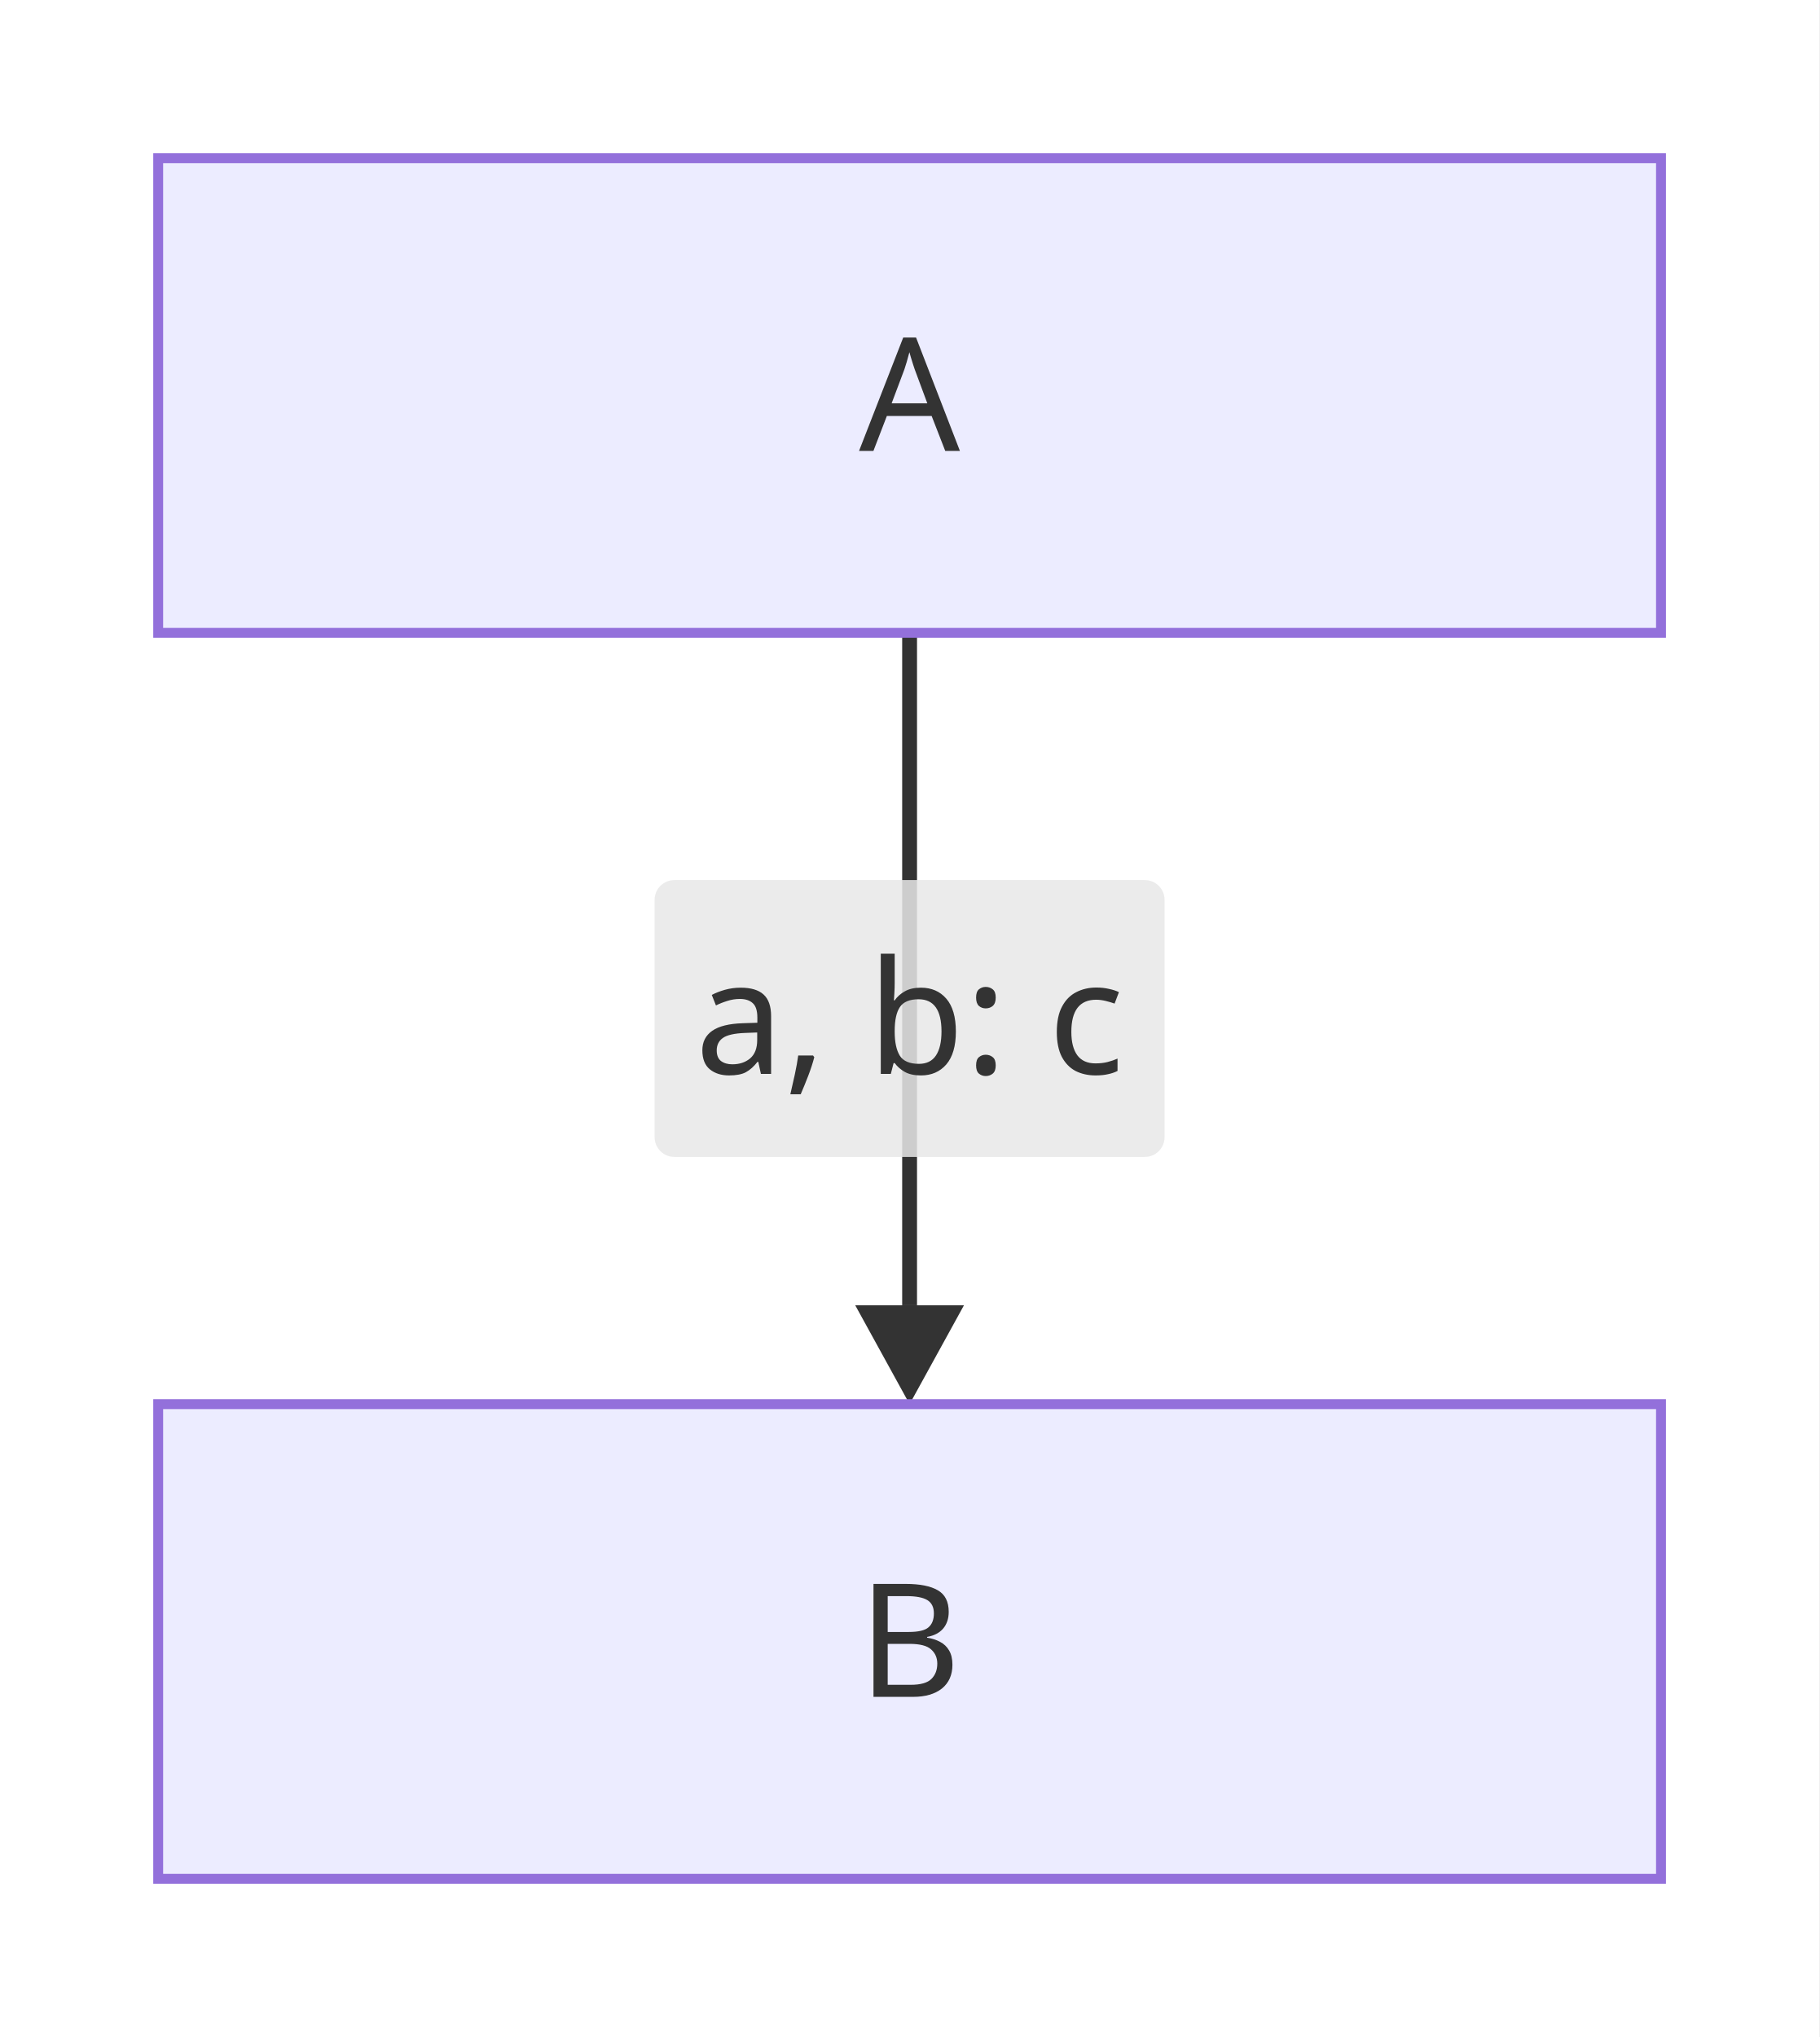
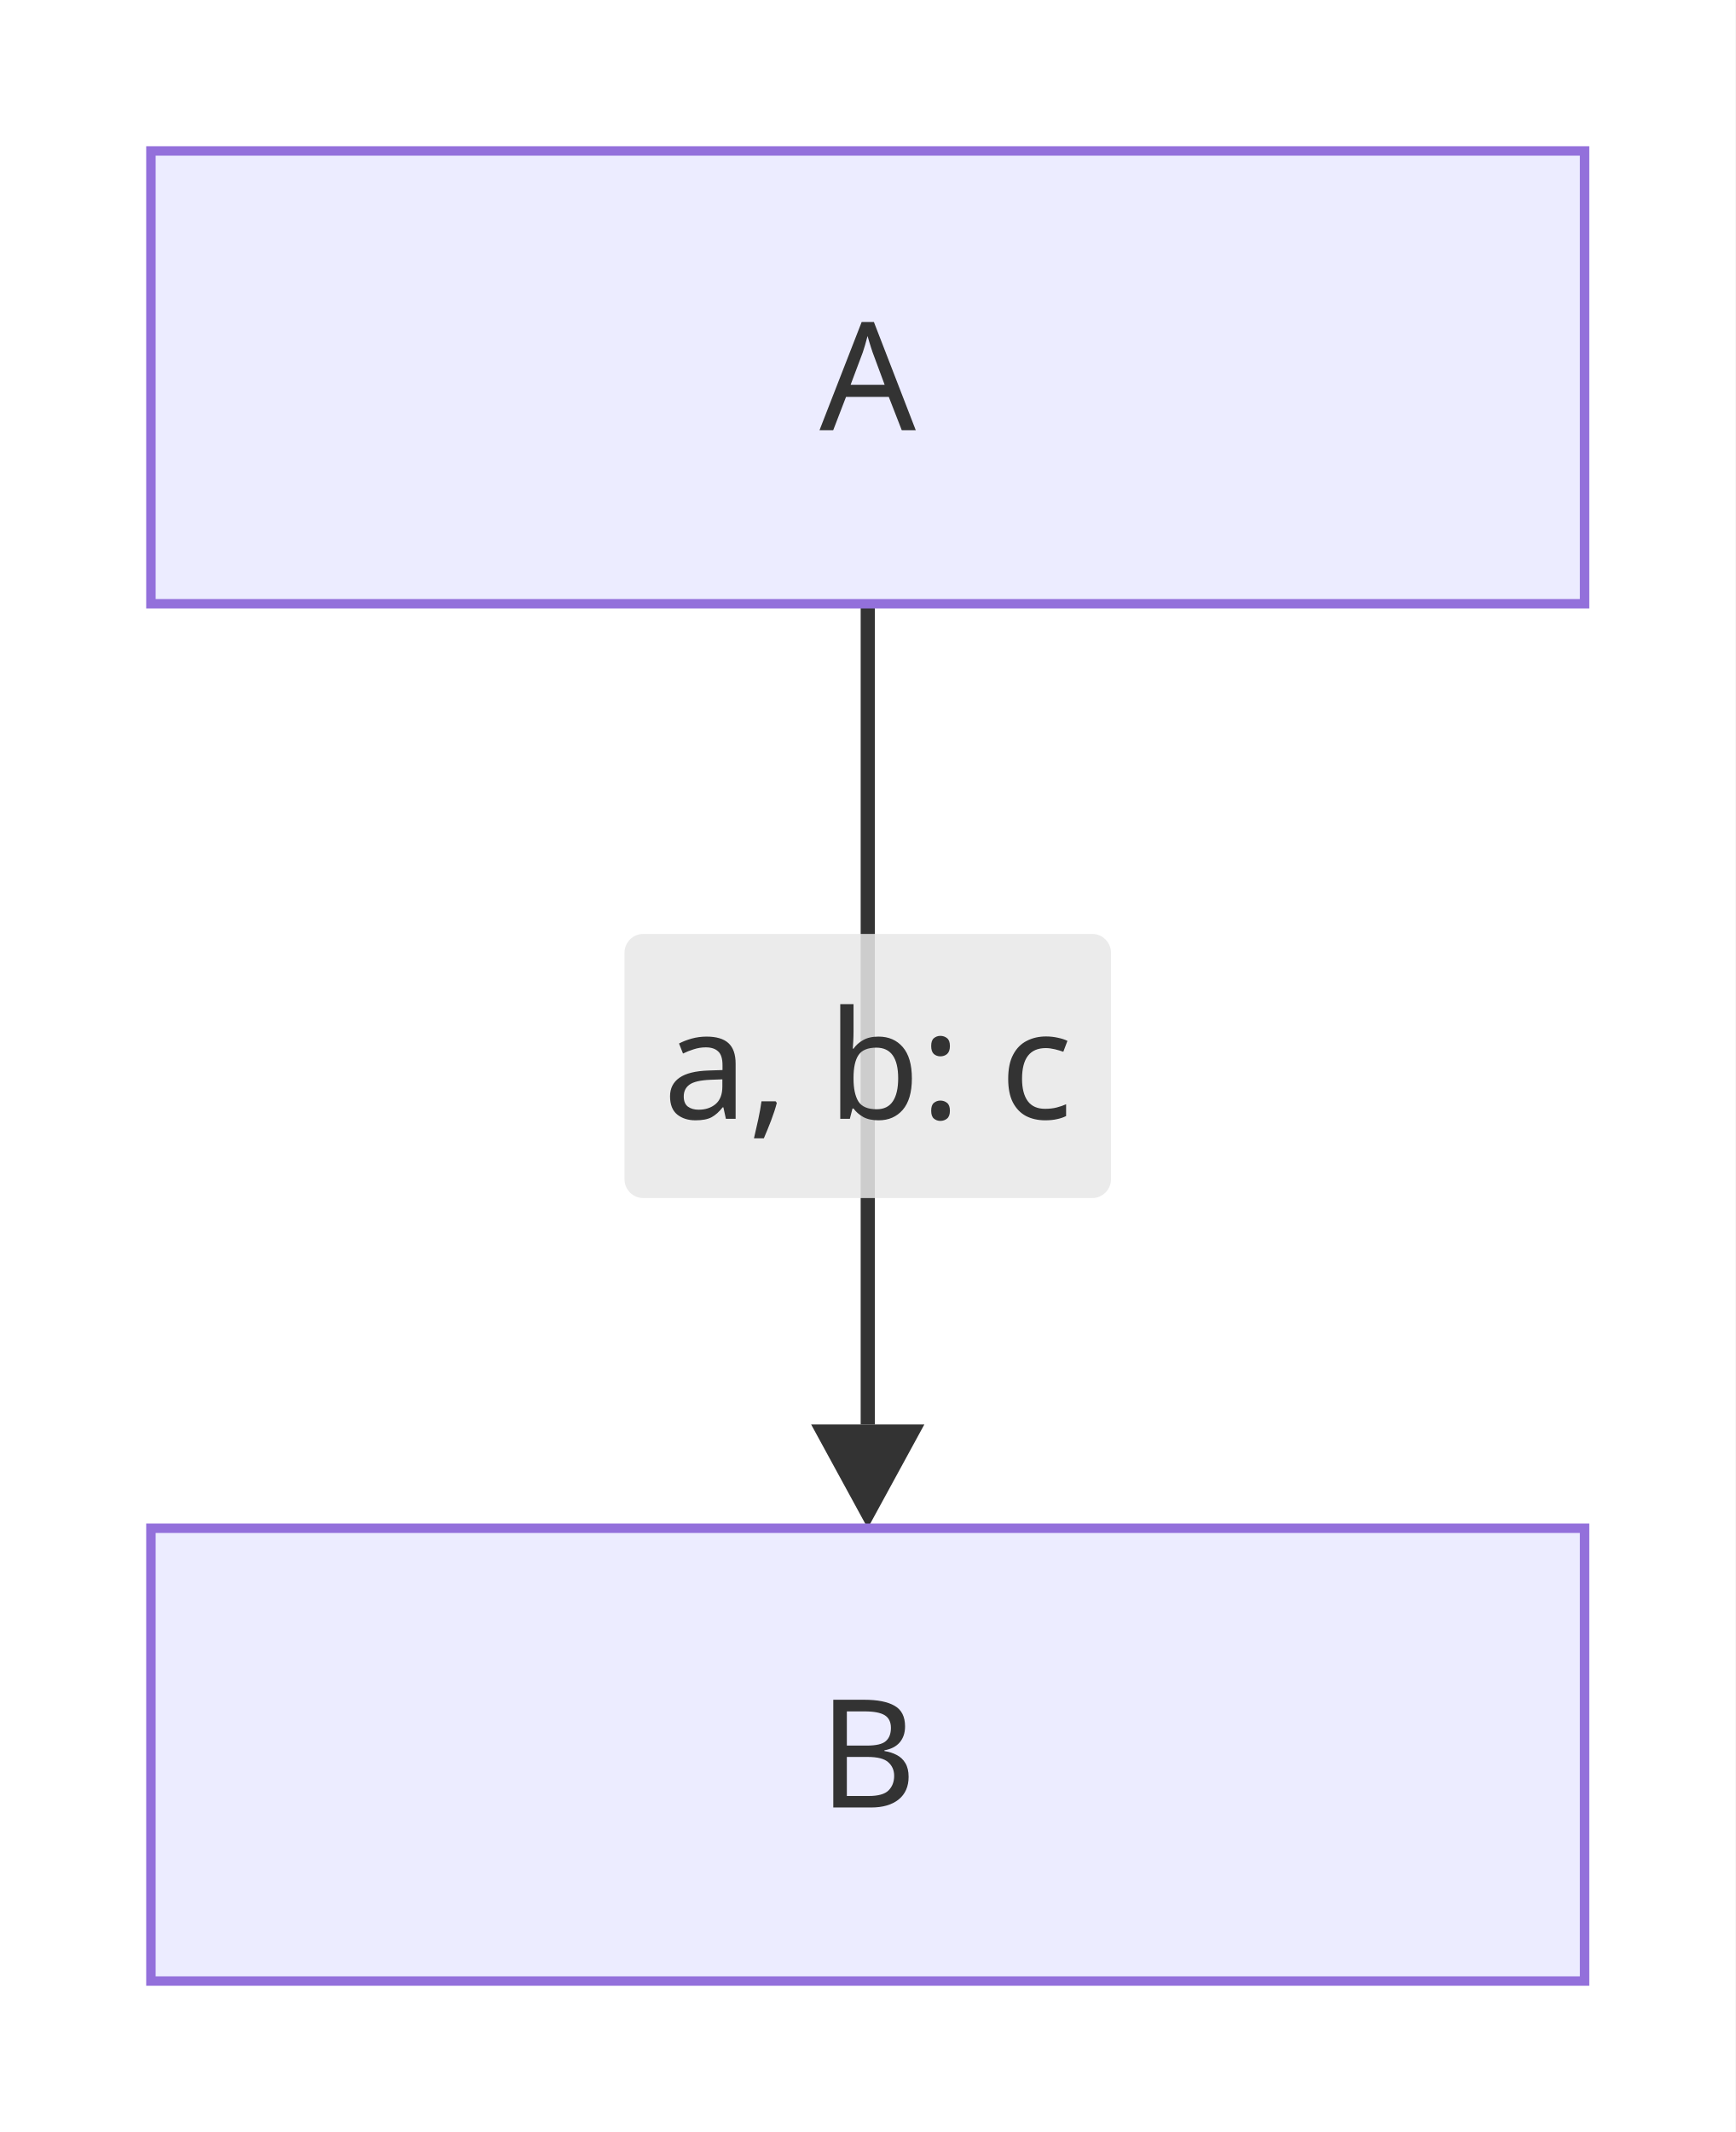
- <svg xmlns="http://www.w3.org/2000/svg" width="184" height="206" viewBox="0 0 184 206" font-family="sans-serif" font-size="16">
+ <svg xmlns="http://www.w3.org/2000/svg" width="184" height="226" viewBox="0 0 184 226" font-family="sans-serif" font-size="16">
  <defs>
-     <marker id="m16ld07g-arrow-0" viewBox="0 0 10 11" refX="0" refY="5.5" markerUnits="userSpaceOnUse" markerWidth="10" markerHeight="11" orient="auto-start-reverse">
-       <path d="M0,0 L10,5.5 L0,11 z" fill="#333333" />
+     <marker id="m16ld07g-arrow-0" viewBox="0 0 11 12" refX="0" refY="6" markerUnits="userSpaceOnUse" markerWidth="11" markerHeight="12" orient="auto-start-reverse">
+       <path d="M0,0 L11,6 L0,12 z" fill="#333333" />
    </marker>
  </defs>
  <rect width="100%" height="100%" fill="#ffffff" />
  <g transform="translate(16,16)">
-     <path d="M76,48 L76,116" fill="none" stroke="#333333" stroke-width="1.5" marker-end="url(#m16ld07g-arrow-0)" />
-     <rect x="50.21" y="73" width="51.58" height="28" rx="2" fill="#e8e8e8" fill-opacity="0.85" />
+     <path d="M76,48 L76,135" fill="none" stroke="#333333" stroke-width="1.5" marker-end="url(#m16ld07g-arrow-0)" />
+     <rect x="50.21" y="83" width="51.58" height="28" rx="2" fill="#e8e8e8" fill-opacity="0.85" />
    <text fill="#333333" text-anchor="middle">
-       <tspan x="76" y="92.6">a, b: c</tspan>
+       <tspan x="76" y="102.6">a, b: c</tspan>
    </text>
    <rect x="0" y="0" width="152" height="48" fill="#ECECFF" stroke="#9370DB" />
    <text fill="#333333" text-anchor="middle">
      <tspan x="76" y="29.6">A</tspan>
    </text>
-     <rect x="0" y="126" width="152" height="48" fill="#ECECFF" stroke="#9370DB" />
+     <rect x="0" y="146" width="152" height="48" fill="#ECECFF" stroke="#9370DB" />
    <text fill="#333333" text-anchor="middle">
-       <tspan x="76" y="155.6">B</tspan>
+       <tspan x="76" y="175.6">B</tspan>
    </text>
  </g>
</svg>
